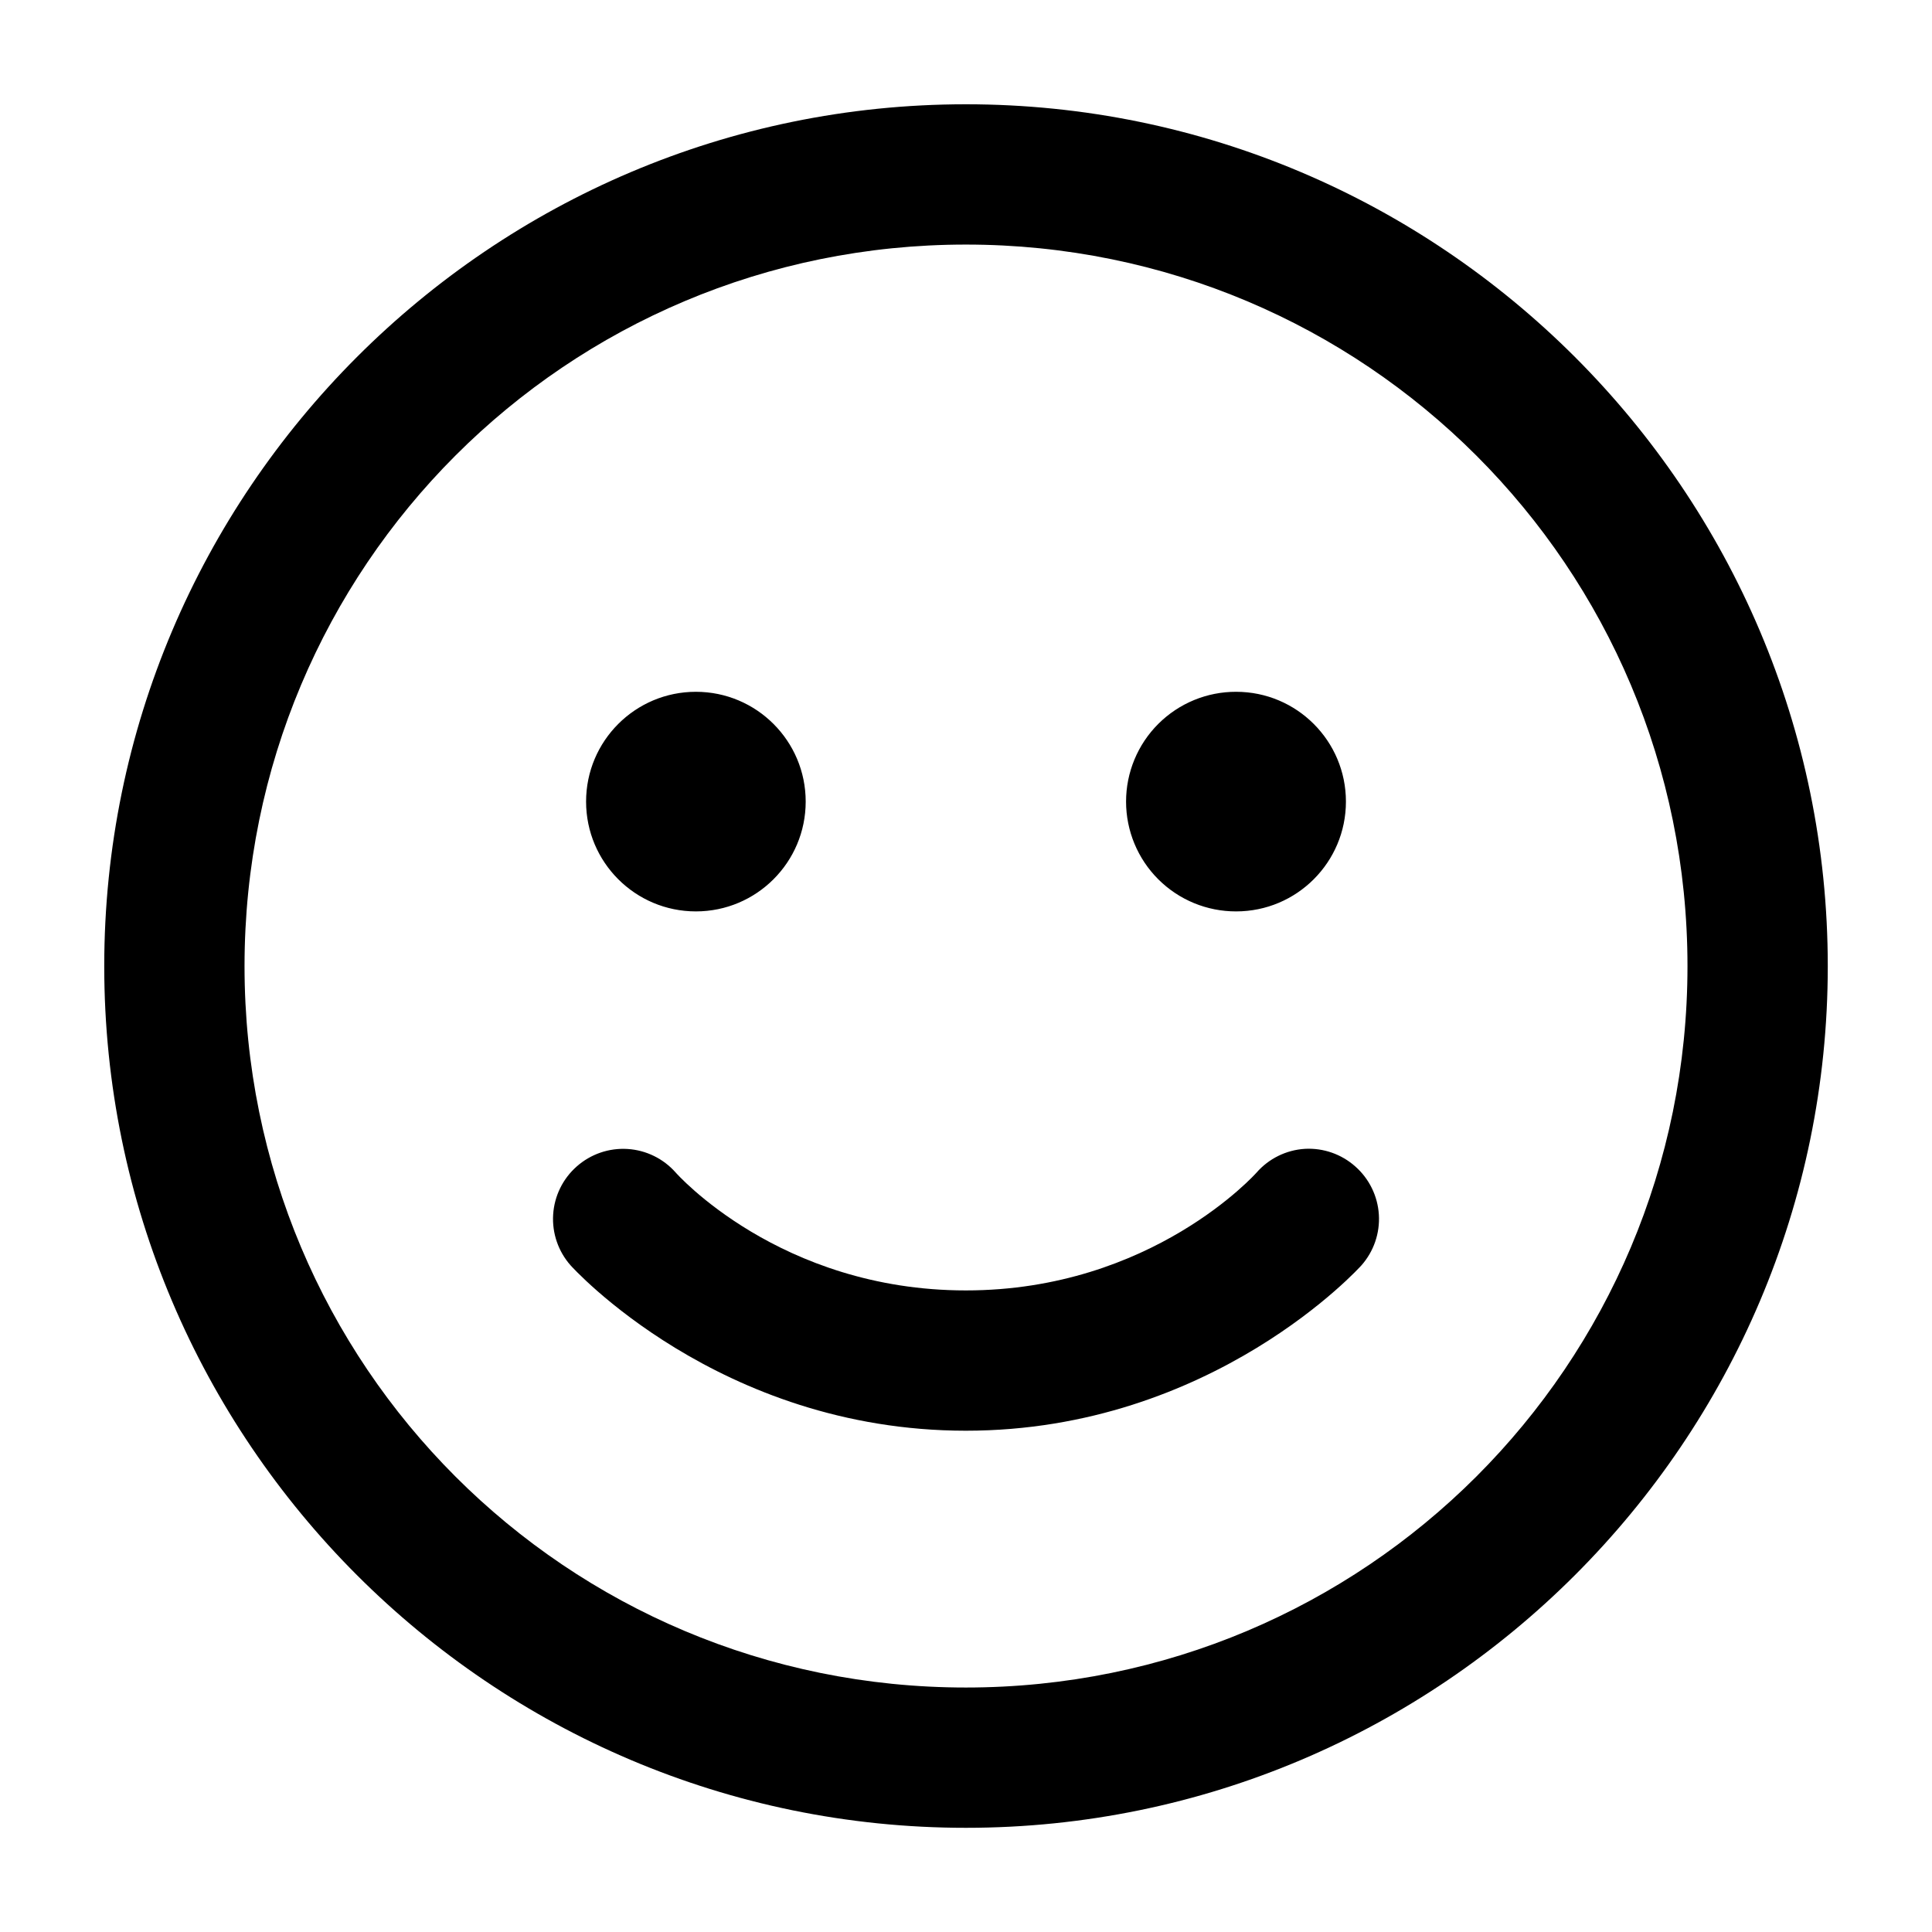
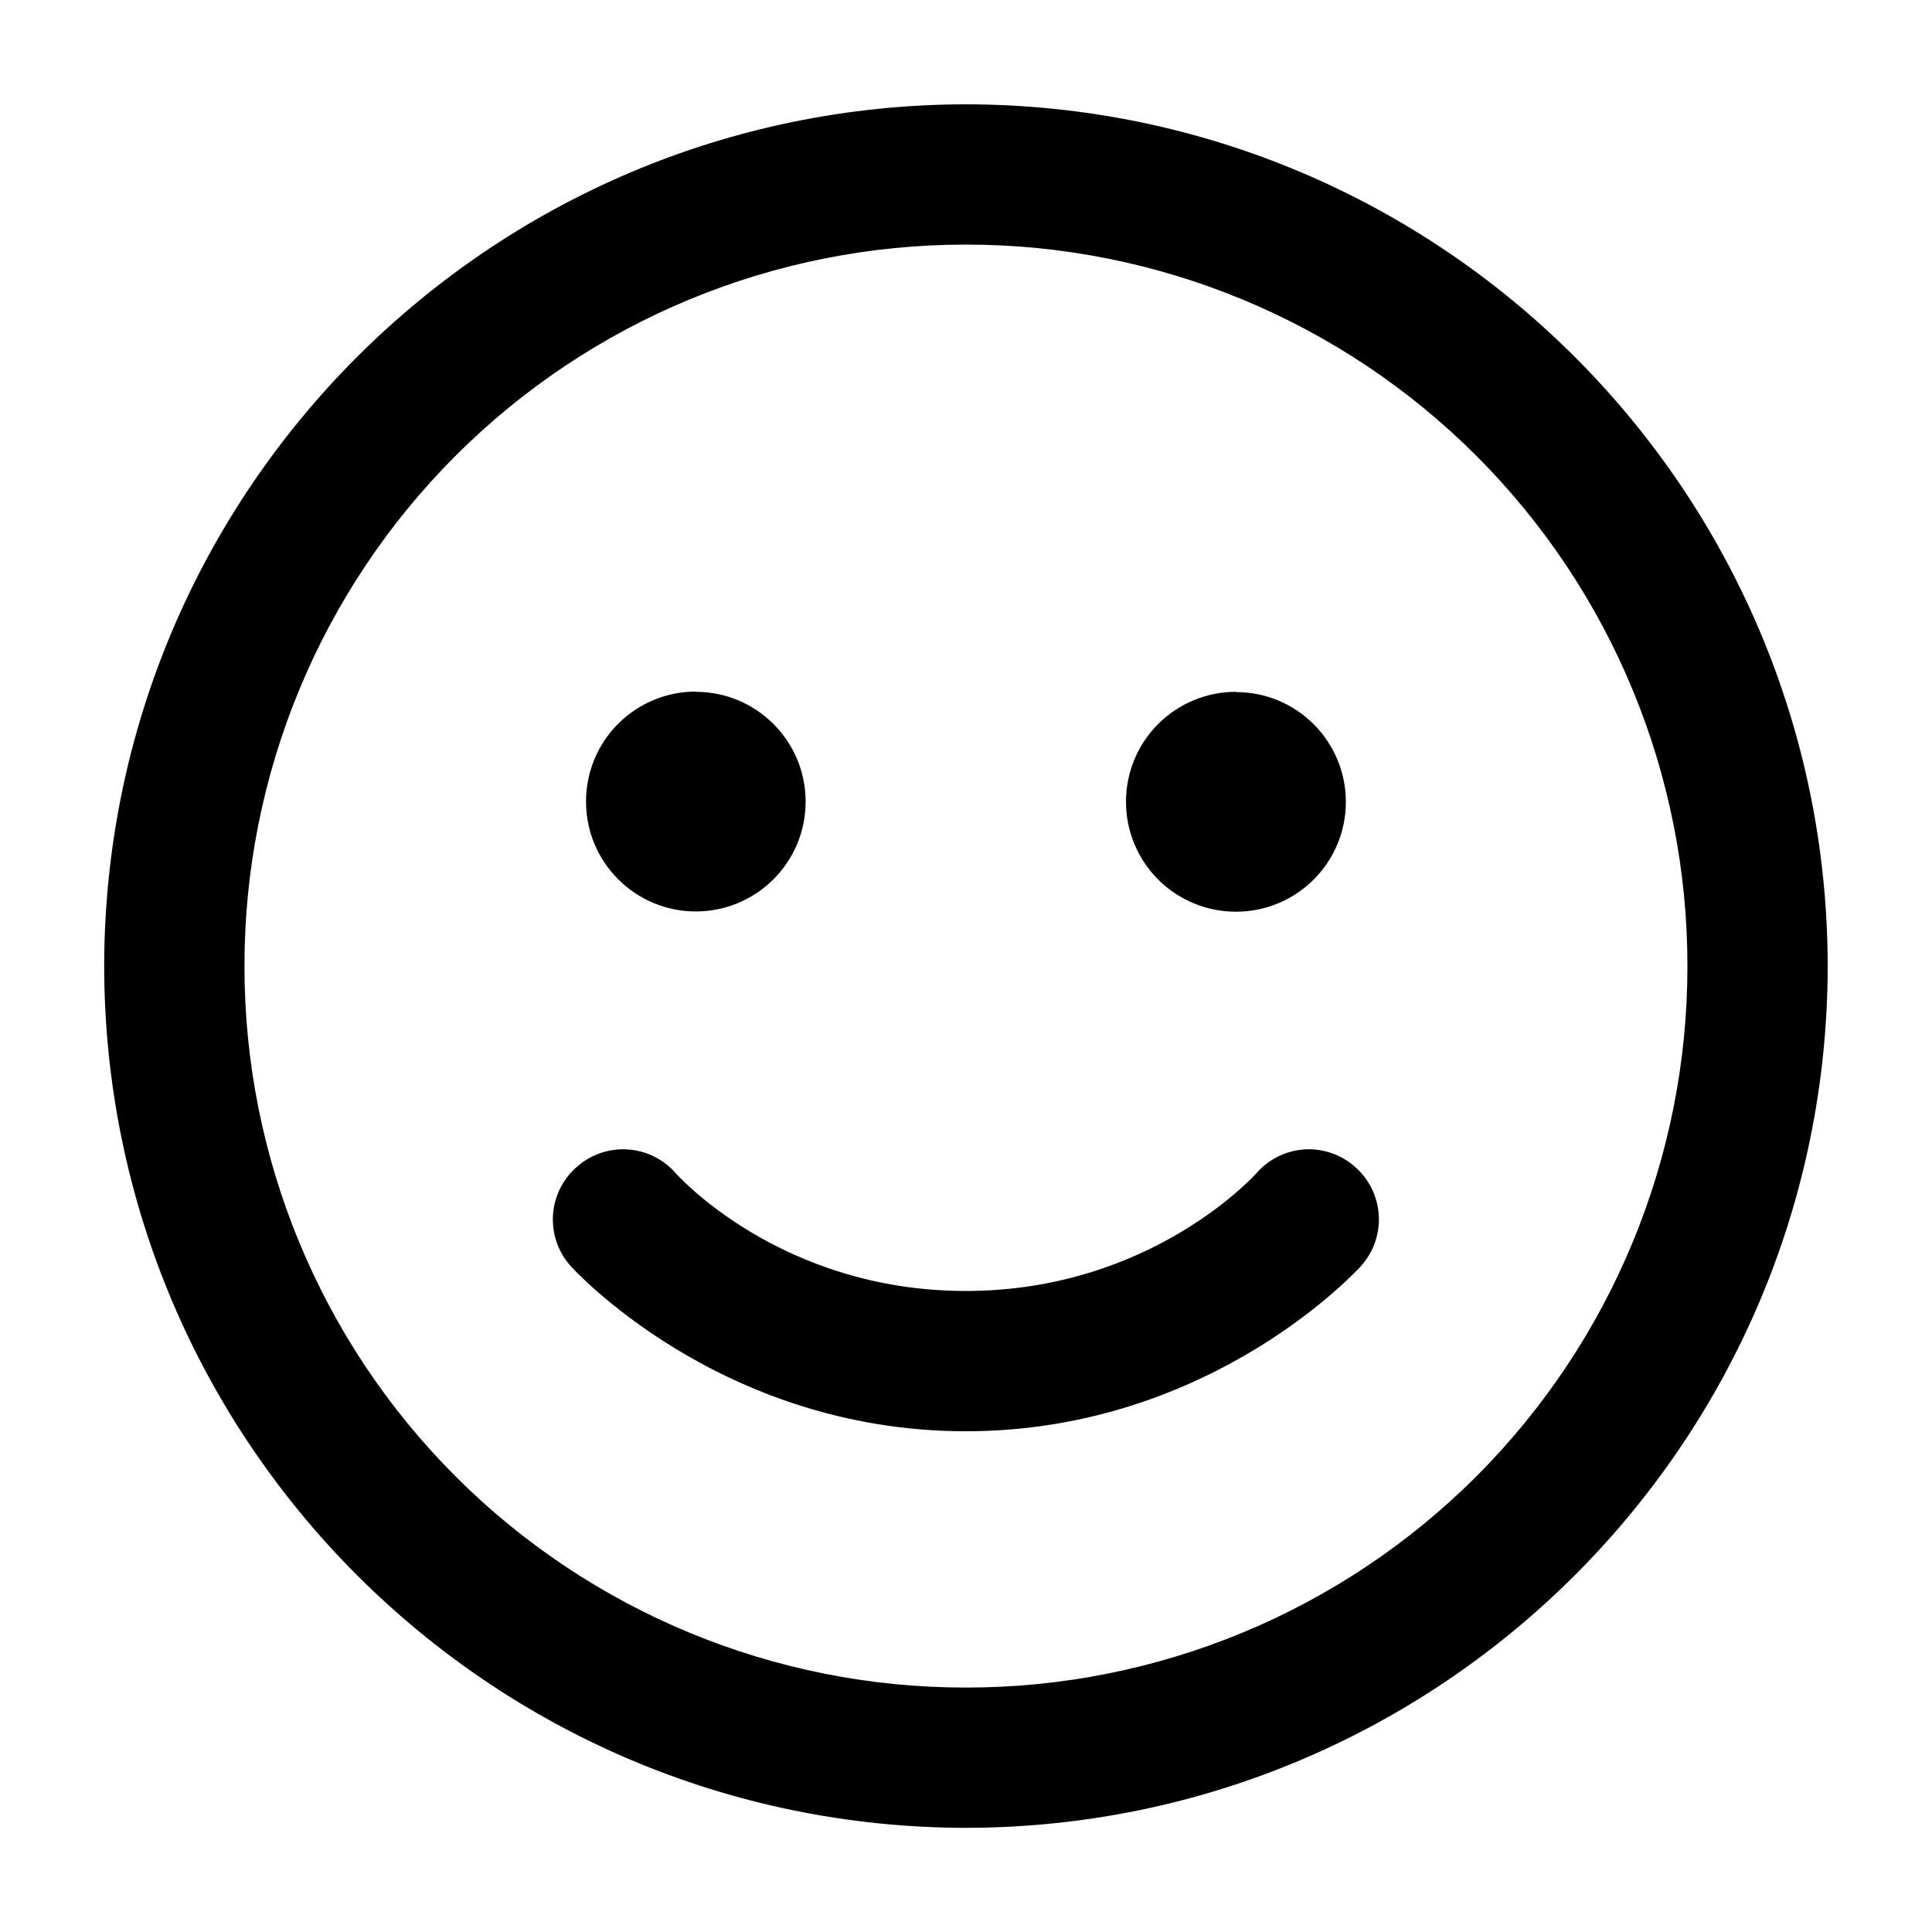
- <svg xmlns="http://www.w3.org/2000/svg" width="8mm" height="8mm" viewBox="0 0 8 8" version="1.1" id="svg1">
-   <defs id="defs1" />
-   <g id="layer1" transform="translate(-168.454,-66.06005)">
-     <g id="g444-7" transform="matrix(1.069824,0,0,1.069824,133.5151,23.37473)" style="fill:#000000">
-       <path id="circle278-8" style="color:#000000;fill:#000000;stroke-linecap:round;stroke-linejoin:round;-inkscape-stroke:none" d="M 36.397 40.303 C 34.558 40.303 33.062 41.8 33.062 43.639 C 33.062 45.477 34.558 46.974 36.397 46.974 C 38.236 46.974 39.733 45.477 39.733 43.639 C 39.733 41.8 38.236 40.303 36.397 40.303 z M 36.397 40.846 C 37.942 40.846 39.19 42.093 39.19 43.639 C 39.19 45.184 37.942 46.431 36.397 46.431 C 34.851 46.431 33.605 45.184 33.605 43.639 C 33.605 42.093 34.851 40.846 36.397 40.846 z M 35.352 42.577 A 0.425 0.425 0 0 0 34.927 43.002 A 0.425 0.425 0 0 0 35.352 43.427 A 0.425 0.425 0 0 0 35.777 43.002 A 0.425 0.425 0 0 0 35.352 42.577 z M 37.443 42.577 A 0.425 0.425 0 0 0 37.017 43.002 A 0.425 0.425 0 0 0 37.443 43.427 A 0.425 0.425 0 0 0 37.868 43.002 A 0.425 0.425 0 0 0 37.443 42.577 z M 37.709 44.346 A 0.271 0.271 0 0 0 37.522 44.438 C 37.522 44.438 37.118 44.894 36.397 44.894 C 35.675 44.894 35.274 44.438 35.274 44.438 A 0.271 0.271 0 0 0 34.891 44.414 A 0.271 0.271 0 0 0 34.867 44.797 C 34.867 44.797 35.439 45.437 36.397 45.437 C 37.355 45.437 37.928 44.797 37.928 44.797 A 0.271 0.271 0 0 0 37.904 44.414 A 0.271 0.271 0 0 0 37.709 44.346 z " />
-     </g>
+ <svg xmlns="http://www.w3.org/2000/svg" width="8mm" height="8mm" viewBox="0 0 8 8">
+   <g style="fill:#000">
+     <path d="M36.397 40.303a3.34 3.34 0 0 0-3.335 3.336 3.34 3.34 0 0 0 3.335 3.335 3.34 3.34 0 0 0 3.336-3.335 3.34 3.34 0 0 0-3.336-3.336m0 .543a2.79 2.79 0 0 1 2.793 2.793 2.79 2.79 0 0 1-2.793 2.792 2.79 2.79 0 0 1-2.792-2.792 2.79 2.79 0 0 1 2.792-2.793m-1.045 1.73a.425.425 0 0 0-.425.426.425.425 0 0 0 .425.425.425.425 0 0 0 .425-.425.425.425 0 0 0-.425-.425m2.091 0a.425.425 0 0 0-.426.426.425.425 0 0 0 .426.425.425.425 0 0 0 .425-.425.425.425 0 0 0-.425-.425m.266 1.77a.27.27 0 0 0-.187.092s-.404.456-1.125.456c-.722 0-1.123-.456-1.123-.456a.27.27 0 0 0-.383-.024.27.27 0 0 0-.024.383s.572.64 1.53.64 1.53-.64 1.53-.64a.27.27 0 0 0-.023-.383.27.27 0 0 0-.195-.068" style="color:#000;fill:#000;stroke-linecap:round;stroke-linejoin:round;-inkscape-stroke:none" transform="matrix(1.06982 0 0 1.06982 -34.939 -42.685)" />
  </g>
</svg>
